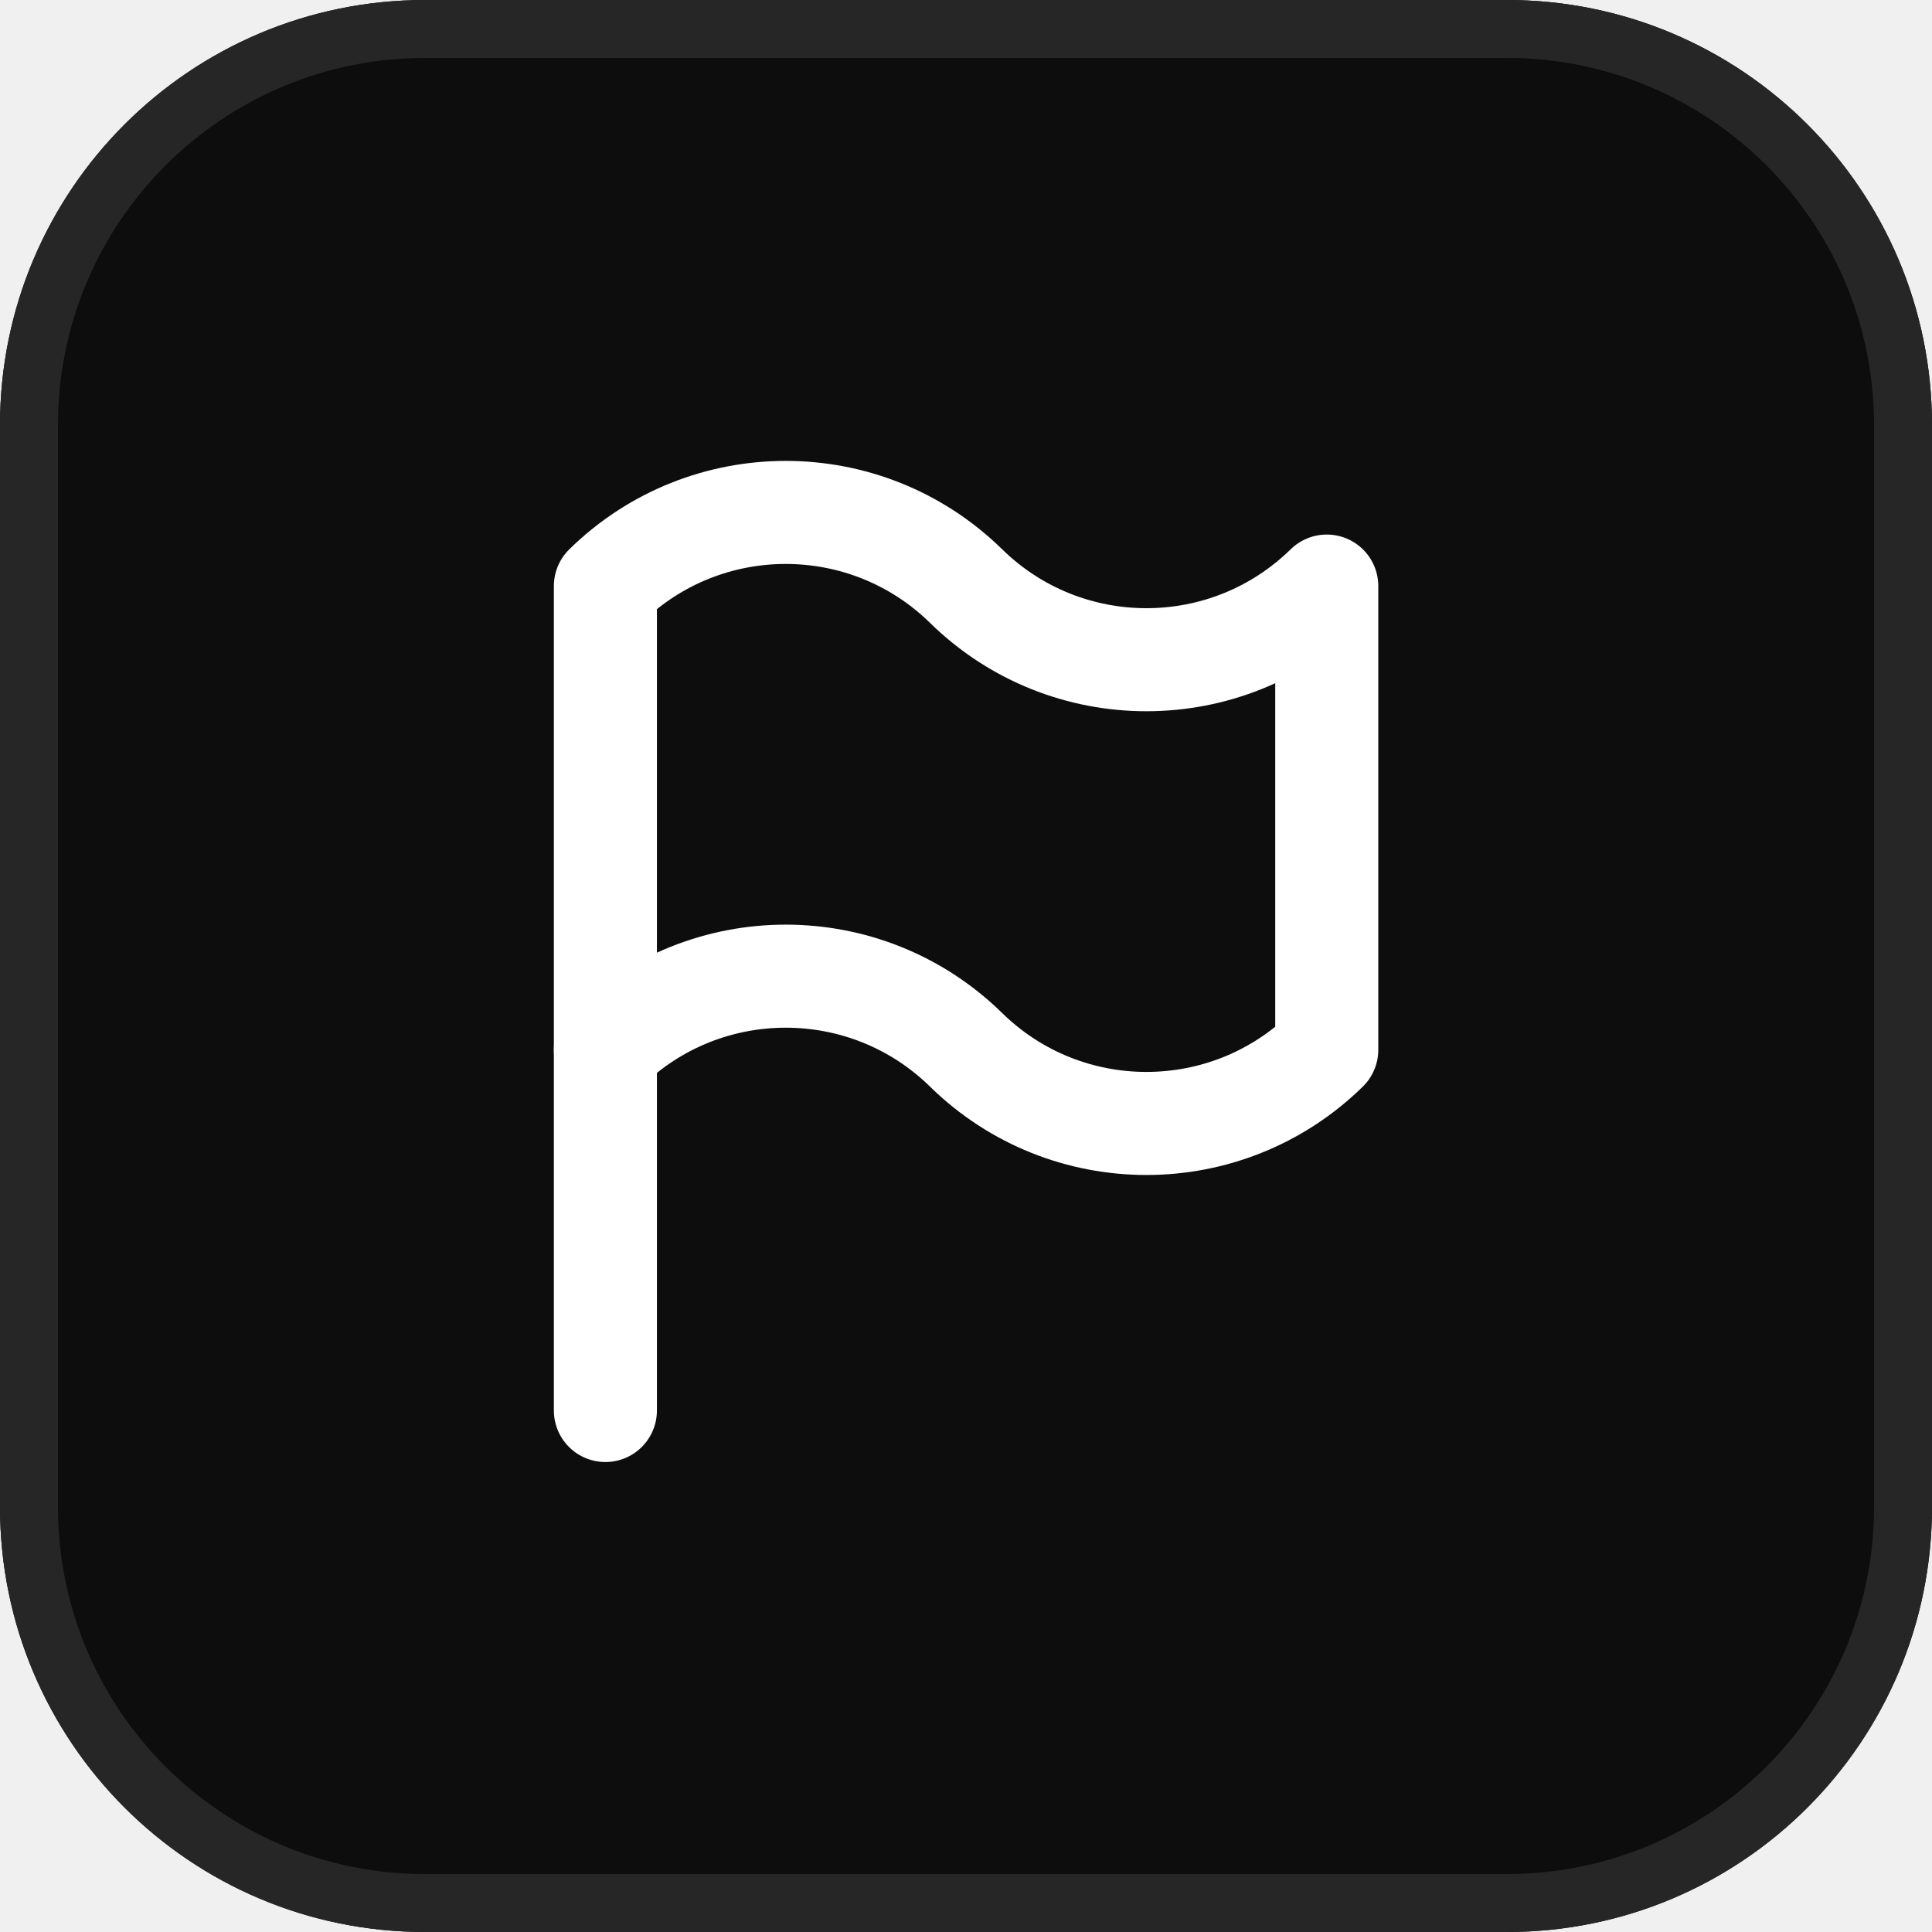
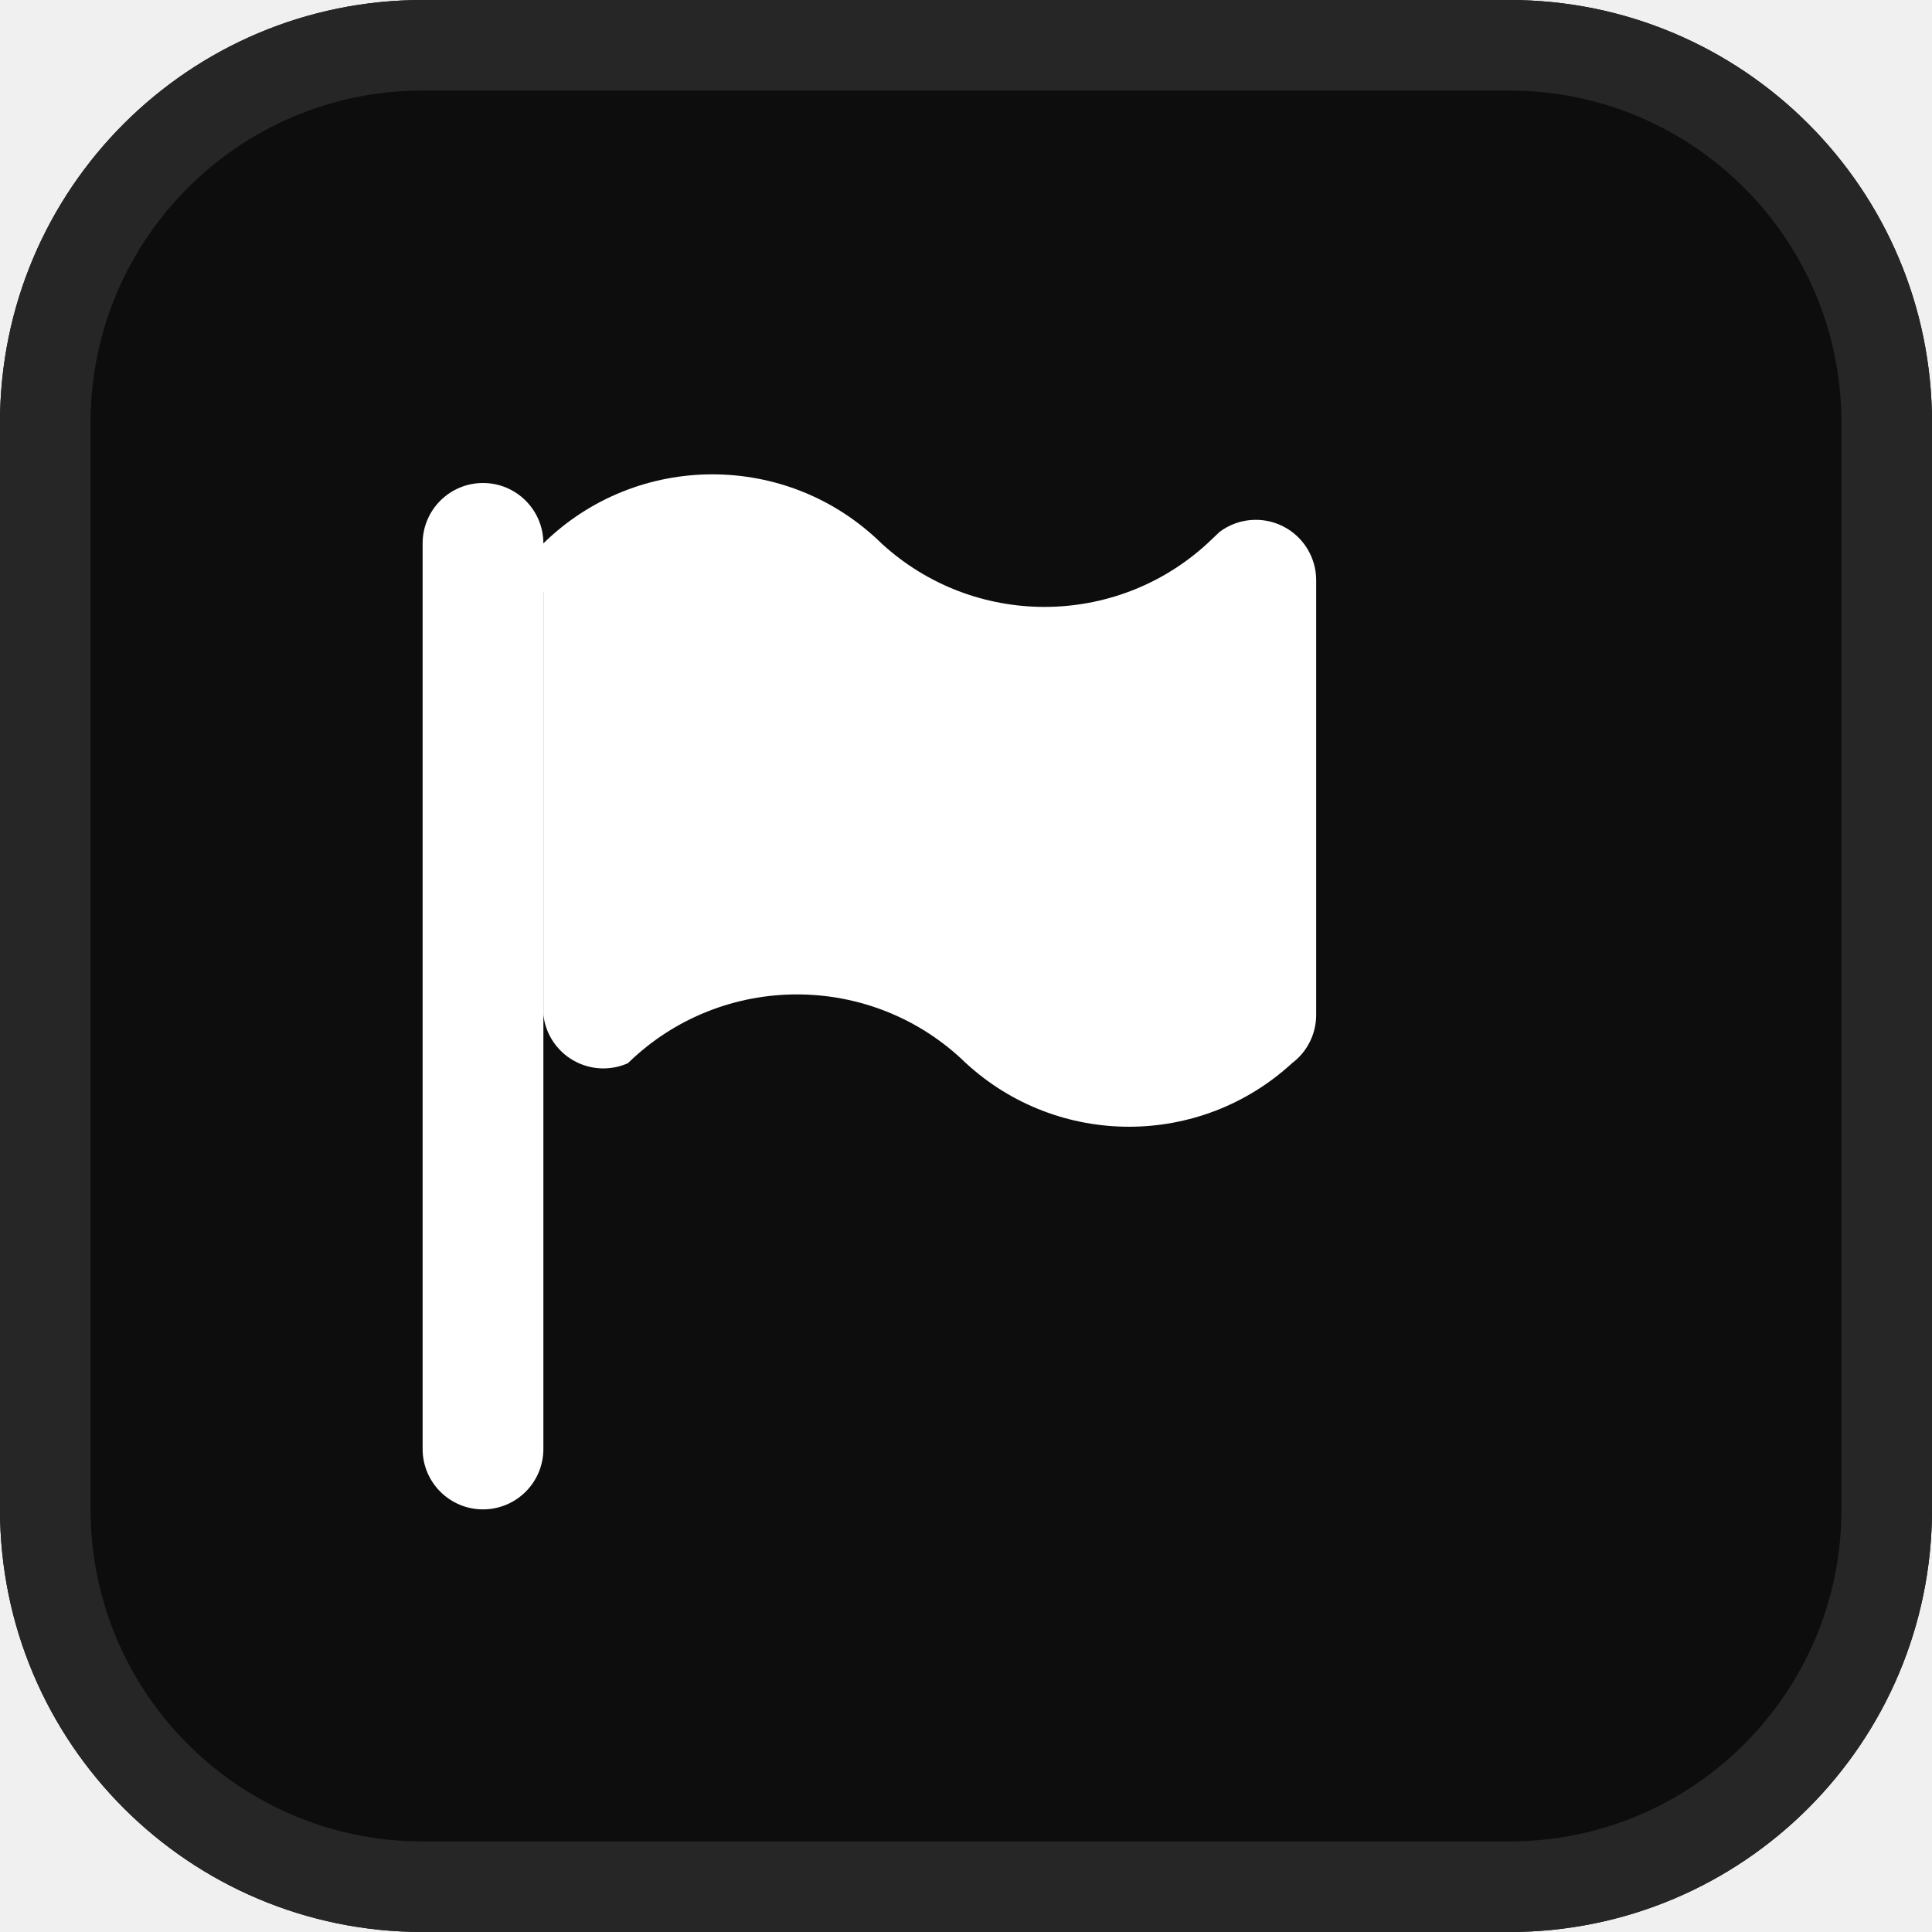
- <svg xmlns="http://www.w3.org/2000/svg" viewBox="0 0 100 100" fill="none">
-   <rect width="100" height="100" rx="22" fill="#0d0d0d" />
-   <rect x="1.5" y="1.5" width="97" height="97" rx="20.5" stroke="#262626" stroke-width="3" />
-   <g transform="translate(18, 17) scale(2.667)">
-     <path d="M5 5a5 5 0 0 1 7 0a5 5 0 0 0 7 0v9a5 5 0 0 1 -7 0a5 5 0 0 0 -7 0v-9z" stroke="#ffffff" stroke-width="2" stroke-linecap="round" stroke-linejoin="round" />
-     <path d="M5 21v-7" stroke="#ffffff" stroke-width="2" stroke-linecap="round" stroke-linejoin="round" />
+ <svg xmlns="http://www.w3.org/2000/svg" viewBox="0 0 32 32">
+   <rect width="32" height="32" rx="7" fill="#0d0d0d" />
+   <rect x="0.75" y="0.75" width="30.5" height="30.5" rx="6.25" stroke="#262626" stroke-width="1.5" fill="none" />
+   <g transform="translate(4, 4)" fill="#ffffff">
+     <path d="M4 4a1 1 0 0 1 1 1v15a1 1 0 1 1 -2 0v-15a1 1 0 0 1 1 -1z" />
+     <path d="M5 5a4 4 0 0 1 5.6 0a3.99 3.99 0 0 0 5.4 0l.2 -.19a1 1 0 0 1 1.6 .8v7.2a1 1 0 0 1 -.4 .8a3.99 3.99 0 0 1 -5.4 0a4.01 4.01 0 0 0 -5.6 0a1 1 0 0 1 -1.4 -.8v-7a1 1 0 0 1 0 -.81z" />
  </g>
</svg>
